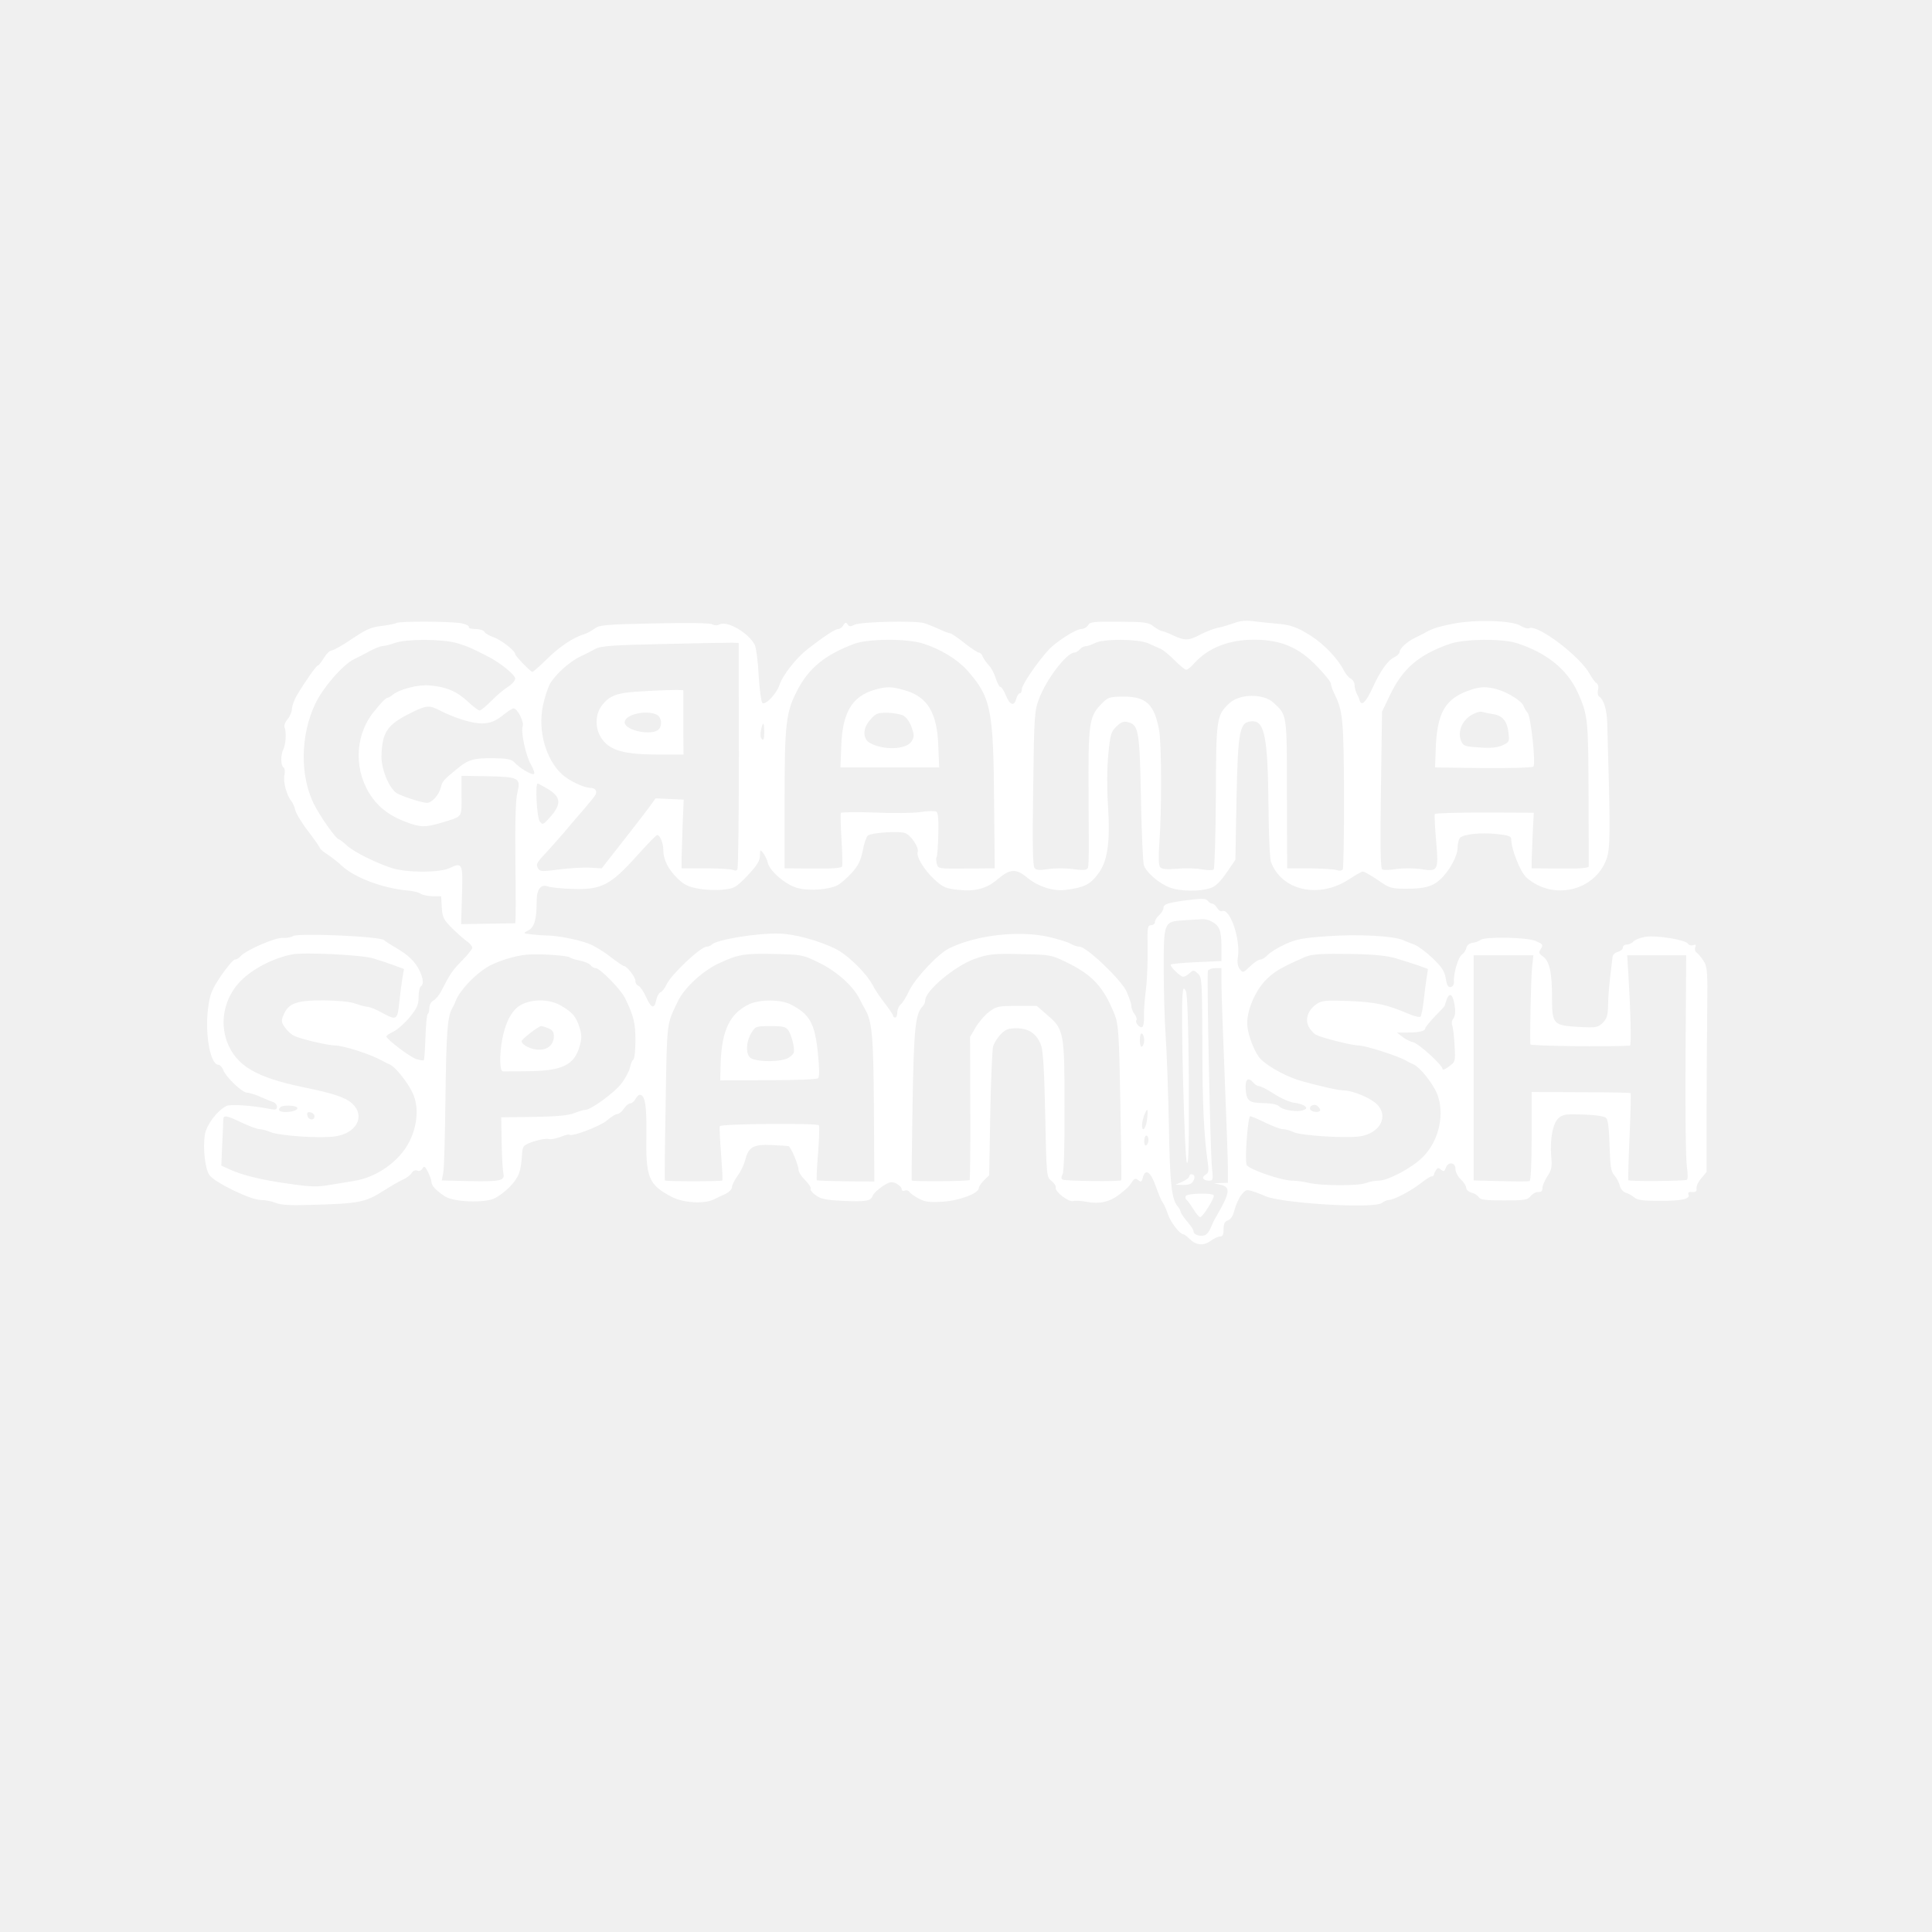
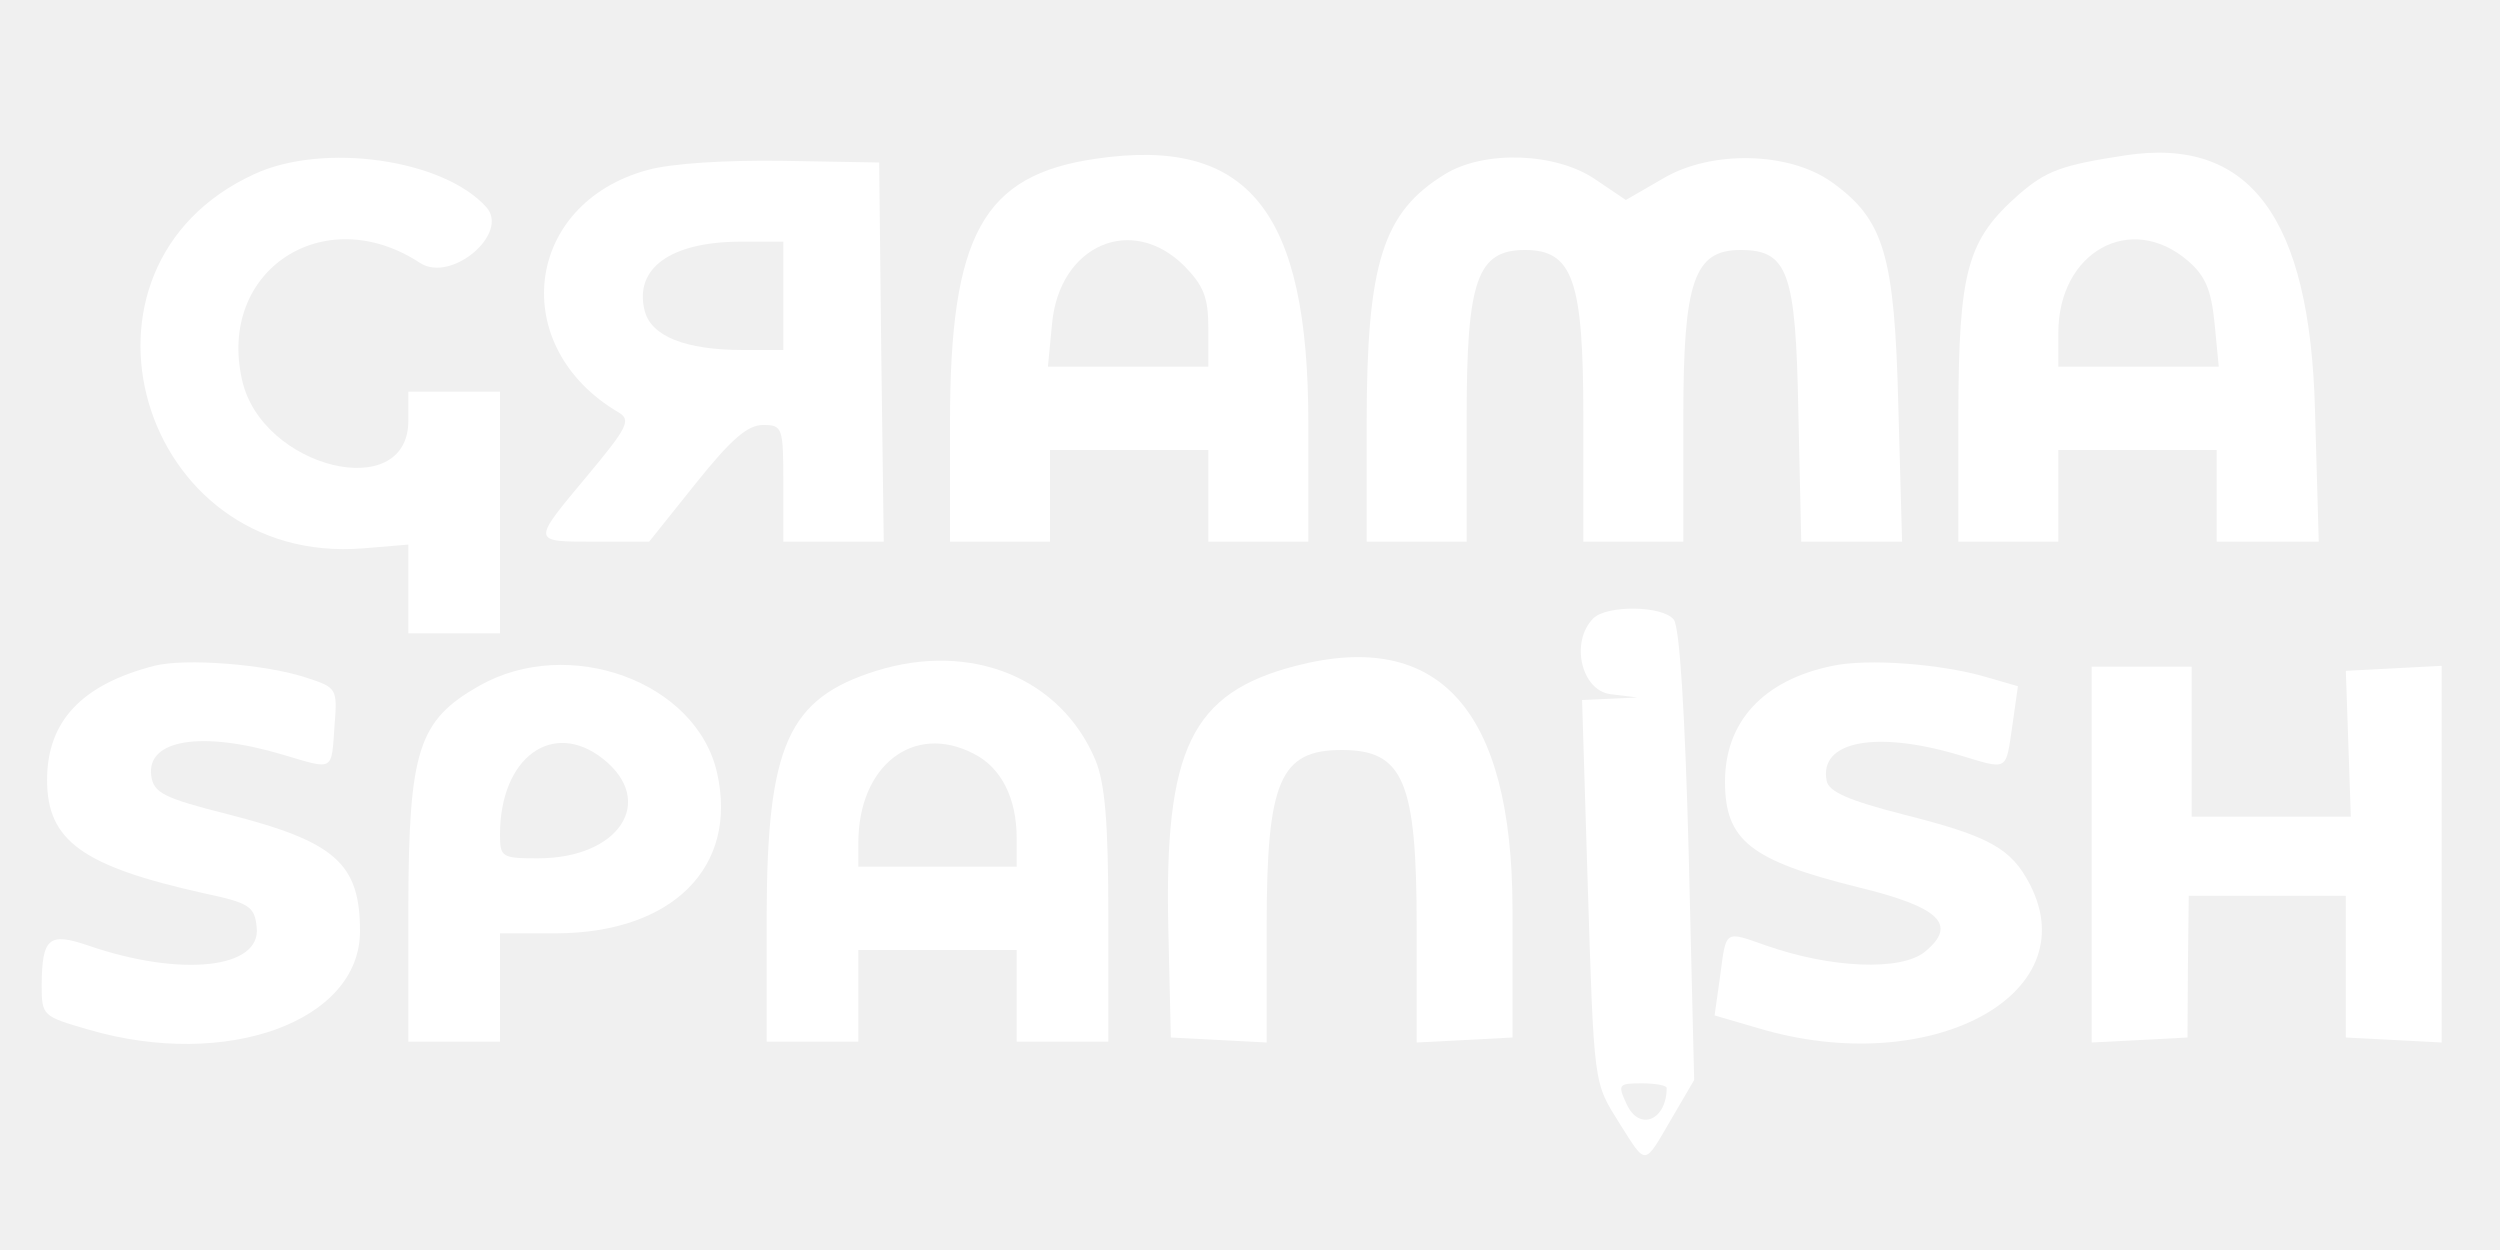
- <svg xmlns="http://www.w3.org/2000/svg" version="1.0" width="900pt" height="900pt" viewBox="0 0 900 900" preserveAspectRatio="xMidYMid meet">
-   <g transform="translate(0,900) scale(0.1,-0.1)" fill="#ffffff" stroke="none">
-     <path d="M1847 6098 c-7 -4 -38 -10 -70 -14 -47 -5 -72 -16 -137 -60 -44 -30 -87 -54 -95 -54 -9 0 -25 -16 -36 -35 -12 -19 -24 -35 -28 -35 -7 0 -54 -66 -98 -139 -12 -20 -22 -48 -23 -62 0 -14 -9 -36 -20 -49 -12 -14 -18 -30 -14 -39 9 -22 5 -80 -6 -102 -13 -24 -13 -76 1 -84 6 -4 7 -19 4 -36 -7 -29 10 -93 31 -119 7 -8 16 -28 20 -45 4 -16 31 -61 61 -99 29 -38 53 -73 53 -76 0 -4 17 -19 38 -32 20 -14 49 -36 63 -50 60 -56 189 -105 304 -116 28 -2 56 -9 64 -15 7 -6 32 -11 55 -12 l41 0 3 -52 c3 -47 8 -57 50 -99 26 -25 57 -53 70 -61 12 -9 22 -21 22 -28 0 -6 -21 -33 -47 -59 -46 -47 -56 -62 -95 -138 -10 -21 -27 -42 -38 -48 -11 -6 -20 -21 -20 -35 0 -13 -3 -26 -7 -28 -5 -3 -9 -52 -11 -108 -2 -57 -5 -106 -8 -108 -2 -2 -17 0 -34 5 -29 9 -139 92 -140 106 0 4 15 14 34 23 18 9 52 39 75 67 34 42 41 58 41 94 0 23 5 46 10 49 15 9 12 37 -6 74 -21 43 -52 72 -110 106 -27 16 -51 31 -54 35 -12 18 -407 35 -426 19 -7 -5 -27 -9 -46 -8 -35 3 -174 -58 -198 -86 -7 -8 -18 -15 -26 -15 -7 0 -36 -34 -64 -75 -43 -64 -52 -86 -60 -147 -17 -119 9 -268 47 -268 7 0 18 -11 23 -25 13 -33 88 -105 111 -105 10 0 38 -9 61 -19 24 -11 51 -22 61 -25 9 -3 17 -13 17 -22 0 -13 -6 -15 -32 -10 -87 17 -184 23 -203 14 -44 -22 -94 -89 -101 -135 -9 -64 1 -156 21 -186 22 -34 192 -117 240 -117 20 0 50 -6 68 -13 23 -10 68 -13 157 -10 234 6 261 11 350 68 30 19 69 42 87 50 18 8 36 22 41 31 6 10 16 15 25 11 10 -4 20 0 25 10 8 13 12 10 26 -17 9 -18 16 -39 16 -47 0 -17 25 -42 64 -67 40 -25 174 -31 226 -10 21 9 56 35 79 60 40 44 48 68 53 149 3 37 5 40 52 57 28 9 59 15 71 12 11 -3 36 2 56 10 20 8 39 13 42 10 10 -11 144 40 175 67 18 16 39 29 47 29 8 0 22 11 31 25 9 14 22 25 30 25 7 0 18 9 24 20 6 11 15 20 20 20 25 0 33 -49 31 -187 -3 -200 10 -231 117 -288 54 -29 156 -35 200 -11 15 7 39 19 55 26 15 8 27 21 27 30 0 9 11 32 25 51 14 19 31 53 37 77 15 59 38 72 123 68 39 -2 74 -4 78 -5 10 -1 47 -88 47 -111 0 -10 14 -31 31 -48 17 -17 29 -35 25 -40 -3 -5 8 -18 24 -30 23 -17 47 -22 124 -26 108 -5 133 -1 141 23 3 10 23 29 45 44 34 22 43 24 65 14 13 -7 25 -18 25 -26 0 -7 6 -11 15 -7 8 3 18 0 22 -7 5 -7 24 -21 44 -31 29 -15 50 -18 110 -14 79 5 169 39 169 64 0 7 11 23 24 36 l24 23 5 285 c3 157 9 297 13 313 3 15 19 41 34 57 24 25 35 30 77 30 57 -1 93 -26 113 -80 9 -24 15 -123 19 -323 6 -287 6 -289 29 -308 13 -10 22 -24 20 -31 -6 -18 61 -70 82 -63 9 3 38 1 64 -4 58 -11 108 1 151 35 40 32 44 36 59 59 11 16 17 17 29 7 12 -10 16 -8 21 13 11 44 37 26 60 -41 12 -34 26 -68 32 -75 6 -8 17 -32 24 -54 12 -37 55 -94 73 -95 4 0 16 -9 27 -20 31 -31 65 -35 99 -11 16 12 36 21 45 21 12 0 16 10 16 34 0 26 5 36 20 41 13 4 24 21 31 49 6 23 20 55 32 70 20 25 24 26 57 15 19 -6 43 -16 52 -20 69 -34 508 -61 545 -33 10 7 24 14 32 14 23 0 104 42 148 77 23 18 46 33 52 33 6 0 11 3 11 8 0 4 4 13 9 21 8 12 12 12 24 2 13 -10 16 -8 22 8 10 31 45 27 45 -4 0 -15 11 -36 25 -49 14 -13 25 -31 25 -39 0 -9 11 -19 25 -23 14 -3 29 -13 34 -21 6 -12 30 -15 117 -15 96 0 110 2 124 20 9 11 25 20 36 19 13 -1 19 4 19 18 0 11 11 36 23 55 20 30 23 44 18 95 -6 82 8 155 36 178 19 16 37 18 115 15 58 -2 97 -8 105 -16 9 -9 14 -51 16 -130 3 -97 7 -120 22 -137 10 -11 22 -32 25 -47 4 -16 16 -30 28 -34 12 -3 30 -14 40 -22 14 -12 40 -16 110 -16 108 -1 151 8 143 29 -4 10 1 14 17 12 16 -1 22 3 20 17 -1 11 9 33 23 48 l24 29 0 287 c0 158 2 373 3 477 2 174 0 193 -18 220 -11 17 -25 33 -32 38 -7 4 -9 15 -6 24 5 12 2 15 -10 10 -9 -3 -20 0 -24 7 -11 18 -144 40 -198 32 -24 -4 -49 -14 -55 -21 -7 -8 -21 -15 -31 -15 -11 0 -19 -6 -19 -14 0 -8 -10 -16 -23 -20 -12 -3 -24 -13 -25 -23 -1 -10 -6 -52 -11 -93 -5 -41 -10 -101 -10 -133 -1 -47 -5 -62 -25 -82 -22 -21 -29 -23 -107 -19 -124 7 -129 11 -129 137 0 118 -12 170 -43 192 -19 13 -20 18 -9 35 12 19 9 22 -25 37 -42 17 -237 21 -257 4 -6 -5 -22 -11 -36 -13 -15 -2 -26 -11 -29 -23 -2 -11 -11 -25 -21 -32 -18 -13 -40 -90 -37 -128 1 -11 -5 -21 -15 -23 -12 -2 -18 7 -23 40 -6 34 -18 53 -61 94 -29 28 -68 57 -86 64 -18 6 -42 16 -53 21 -43 19 -208 28 -347 18 -120 -8 -149 -14 -202 -38 -33 -15 -70 -38 -80 -49 -11 -12 -26 -22 -35 -22 -8 0 -30 -14 -48 -32 -32 -31 -33 -31 -48 -12 -9 12 -12 31 -9 51 15 83 -35 233 -73 219 -7 -3 -17 4 -23 14 -6 11 -16 20 -22 20 -6 0 -16 6 -22 14 -8 10 -26 11 -76 5 -107 -13 -130 -20 -130 -38 0 -9 -9 -24 -20 -34 -11 -9 -20 -24 -20 -32 0 -8 -8 -15 -18 -15 -16 0 -18 -10 -16 -107 1 -60 -2 -146 -8 -193 -6 -47 -10 -104 -9 -127 1 -23 -2 -44 -8 -47 -11 -7 -35 20 -27 32 3 5 -1 18 -9 28 -8 10 -15 28 -15 39 0 11 -11 41 -23 68 -27 56 -186 207 -218 207 -11 0 -30 6 -42 14 -12 7 -57 21 -99 31 -140 32 -339 10 -467 -53 -51 -25 -159 -140 -186 -198 -13 -28 -31 -57 -40 -64 -8 -7 -15 -23 -15 -36 0 -13 -4 -24 -10 -24 -5 0 -10 4 -10 9 0 5 -18 31 -39 58 -21 27 -47 66 -57 86 -30 56 -118 142 -176 169 -82 39 -188 67 -258 69 -102 3 -291 -28 -314 -51 -5 -5 -16 -10 -24 -10 -28 0 -164 -128 -187 -176 -8 -18 -21 -34 -29 -37 -7 -3 -16 -19 -19 -36 -9 -43 -23 -39 -47 14 -12 26 -27 49 -35 52 -8 3 -15 13 -15 24 0 18 -40 69 -54 69 -4 0 -33 20 -64 44 -32 25 -77 52 -102 61 -47 18 -146 37 -190 37 -14 0 -45 2 -70 5 -45 5 -45 5 -19 19 28 14 39 50 39 136 0 57 20 81 54 68 12 -4 65 -10 117 -11 131 -4 173 18 293 151 49 55 93 100 97 100 14 0 29 -37 29 -70 0 -45 23 -90 67 -133 32 -30 51 -39 99 -47 32 -6 84 -8 114 -4 51 5 59 10 113 66 44 47 57 68 57 92 1 30 1 30 16 11 8 -11 18 -31 21 -45 10 -41 89 -106 143 -118 54 -13 142 -6 181 14 14 7 43 32 65 56 32 35 43 57 53 105 6 34 17 65 24 71 17 13 146 22 174 11 27 -10 65 -68 58 -87 -8 -22 30 -85 78 -129 39 -36 52 -42 109 -48 81 -9 133 5 184 48 57 49 86 52 135 12 53 -45 127 -69 187 -60 82 11 109 24 145 71 47 60 60 149 48 329 -5 79 -4 170 2 232 9 92 13 105 38 129 21 20 34 25 53 20 50 -12 55 -39 61 -354 3 -160 9 -302 14 -314 13 -34 70 -83 119 -102 49 -19 142 -20 191 -3 24 8 46 30 75 72 l41 60 5 280 c7 330 14 364 76 365 55 0 70 -80 73 -388 1 -134 6 -255 12 -268 50 -134 225 -172 365 -79 29 19 57 35 63 35 6 0 38 -18 70 -40 55 -38 62 -40 134 -40 83 0 120 10 156 43 43 40 81 109 81 148 0 20 6 41 12 47 22 17 95 24 169 17 57 -6 69 -10 69 -25 0 -46 42 -152 71 -178 123 -109 319 -63 373 87 18 51 18 129 3 636 -2 61 -17 107 -37 120 -7 4 -9 18 -6 31 4 13 1 26 -6 31 -7 4 -22 24 -33 44 -44 81 -239 229 -280 213 -8 -4 -27 2 -42 11 -38 25 -211 30 -317 9 -73 -15 -94 -22 -136 -46 -8 -4 -26 -13 -40 -20 -35 -17 -70 -49 -70 -65 0 -7 -11 -18 -25 -25 -29 -13 -65 -63 -100 -140 -31 -68 -52 -89 -61 -62 -3 11 -10 27 -15 36 -5 10 -9 27 -9 38 0 10 -8 24 -18 29 -10 5 -24 22 -32 38 -28 55 -92 122 -153 161 -65 41 -96 52 -162 57 -22 2 -66 6 -97 10 -43 6 -69 4 -100 -8 -24 -8 -58 -19 -77 -22 -19 -4 -54 -18 -79 -31 -54 -29 -74 -29 -127 -4 -22 11 -45 19 -51 20 -6 0 -24 10 -39 21 -24 20 -40 22 -162 23 -118 1 -136 -1 -144 -16 -6 -10 -20 -18 -32 -18 -25 0 -120 -61 -154 -99 -54 -60 -123 -162 -123 -181 0 -11 -4 -20 -10 -20 -5 0 -12 -11 -16 -25 -9 -37 -30 -30 -48 15 -9 22 -20 40 -26 40 -5 0 -14 18 -21 39 -6 21 -21 50 -33 62 -12 13 -25 32 -29 42 -3 9 -11 17 -17 17 -6 0 -36 20 -68 45 -31 25 -61 45 -66 45 -5 0 -28 8 -50 19 -23 10 -54 23 -71 28 -40 13 -299 7 -326 -8 -17 -9 -24 -8 -30 2 -8 11 -11 11 -20 -3 -5 -10 -16 -18 -24 -18 -14 0 -63 -32 -142 -93 -53 -41 -117 -122 -132 -168 -14 -42 -67 -97 -80 -83 -5 5 -13 63 -17 129 -3 66 -12 129 -18 141 -30 57 -129 114 -165 95 -10 -6 -24 -5 -34 1 -11 6 -112 7 -269 4 -227 -5 -255 -7 -278 -24 -14 -11 -37 -23 -50 -27 -49 -14 -116 -59 -174 -117 -33 -32 -62 -58 -66 -58 -8 0 -80 74 -80 83 0 15 -66 67 -100 78 -19 7 -39 18 -43 25 -4 8 -24 14 -43 14 -19 0 -33 4 -30 9 3 5 -11 12 -32 17 -47 10 -290 11 -305 2z m282 -94 c50 -15 73 -25 153 -67 53 -28 118 -82 118 -98 0 -9 -15 -27 -33 -38 -18 -11 -53 -40 -77 -65 -25 -25 -50 -46 -56 -46 -5 0 -31 19 -56 43 -51 47 -98 67 -176 74 -53 5 -140 -17 -173 -44 -8 -7 -19 -13 -22 -13 -10 0 -37 -29 -72 -74 -85 -112 -86 -274 -1 -392 37 -51 87 -87 157 -113 65 -25 90 -26 160 -5 107 32 99 22 99 127 l0 93 121 -2 c147 -3 156 -8 139 -77 -8 -31 -11 -136 -9 -326 2 -155 2 -281 -1 -282 -3 0 -61 -1 -129 -2 l-123 -2 4 133 c5 150 2 157 -58 128 -47 -22 -198 -22 -268 0 -77 25 -177 75 -211 106 -16 15 -33 28 -36 28 -13 0 -88 107 -117 165 -65 132 -63 318 6 465 35 76 133 188 183 210 13 6 44 22 68 35 24 14 54 25 65 26 12 0 37 7 56 14 51 19 220 19 289 -1z m2171 -2 c80 -25 159 -73 205 -124 112 -127 123 -179 126 -628 l3 -295 -132 -1 c-130 -1 -132 -1 -138 22 -3 12 -4 27 -1 31 3 5 7 53 8 107 2 68 -1 100 -9 105 -7 4 -41 4 -75 -2 -34 -5 -130 -6 -214 -2 -83 3 -153 2 -156 -2 -2 -4 -1 -60 3 -123 4 -63 5 -120 3 -126 -3 -8 -47 -11 -136 -10 l-132 1 0 320 c0 350 6 406 57 505 54 107 131 170 268 221 64 24 247 25 320 1z m1047 2 c21 -9 48 -21 61 -27 12 -6 41 -30 65 -54 23 -23 47 -43 53 -43 6 0 23 13 37 30 65 72 161 110 279 110 125 0 210 -36 295 -126 35 -36 63 -71 63 -79 0 -7 6 -26 14 -42 42 -86 45 -117 47 -470 0 -188 -2 -347 -6 -353 -4 -6 -15 -8 -28 -3 -12 4 -69 7 -127 8 l-104 0 -1 345 c0 378 1 368 -63 427 -47 43 -157 42 -205 -3 -60 -56 -62 -68 -63 -432 -1 -184 -6 -337 -10 -342 -5 -5 -29 -4 -54 0 -25 5 -77 7 -115 3 -53 -4 -73 -2 -81 8 -7 9 -8 50 -3 114 11 155 10 455 -1 521 -22 123 -60 159 -166 159 -69 -1 -72 -2 -107 -38 -54 -57 -58 -92 -56 -426 2 -359 2 -333 -11 -341 -6 -4 -36 -3 -66 2 -30 4 -78 4 -109 0 -42 -7 -58 -6 -66 5 -8 9 -10 114 -6 371 4 335 6 361 27 416 33 90 129 216 165 216 7 0 18 7 25 15 7 8 20 15 29 15 9 0 27 7 41 14 37 21 199 20 247 0z m1719 0 c139 -45 234 -122 283 -228 48 -107 50 -123 51 -471 1 -181 1 -335 1 -341 -1 -8 -42 -11 -133 -10 l-133 1 0 35 c1 19 3 78 5 130 l5 94 -228 1 c-126 0 -231 -3 -233 -7 -2 -3 0 -59 6 -125 12 -141 10 -145 -75 -131 -31 4 -79 4 -109 0 -30 -5 -60 -6 -67 -2 -8 6 -10 100 -6 371 l5 364 36 75 c60 126 136 191 281 241 68 23 243 25 311 3z m-3624 -521 c0 -287 -3 -527 -7 -533 -3 -6 -12 -7 -18 -3 -7 4 -64 8 -127 8 l-115 0 0 45 c1 25 3 97 5 160 l5 115 -65 3 -66 3 -31 -43 c-18 -24 -74 -97 -126 -163 l-94 -120 -54 3 c-30 2 -94 -2 -143 -8 -73 -10 -90 -10 -97 1 -14 22 -12 27 35 77 24 26 63 70 86 97 23 28 63 74 89 104 25 29 50 60 54 67 11 19 0 34 -24 34 -29 0 -100 34 -131 63 -76 70 -113 204 -89 319 7 34 21 78 31 99 23 43 92 107 146 132 22 10 53 26 69 35 25 13 82 17 315 22 157 4 300 6 318 6 l33 -1 1 -522z m-1390 206 c66 -34 148 -59 190 -59 43 0 68 11 111 46 16 13 34 24 40 24 17 0 49 -63 42 -82 -10 -25 14 -138 38 -179 12 -21 19 -41 15 -44 -8 -8 -67 26 -91 53 -14 15 -33 19 -98 20 -91 1 -117 -6 -168 -48 -66 -54 -70 -59 -77 -87 -8 -35 -42 -73 -65 -73 -21 0 -103 26 -137 43 -36 17 -76 112 -75 173 3 115 26 149 143 206 67 33 80 34 132 7z m1508 -101 c0 -31 -3 -39 -11 -31 -7 7 -8 24 -4 42 9 43 15 39 15 -11z m-1005 -265 c58 -36 61 -69 9 -128 -34 -38 -36 -39 -50 -21 -13 18 -22 176 -9 176 2 0 25 -12 50 -27z m3088 -615 c38 -20 46 -41 47 -114 l0 -71 -115 -5 c-64 -3 -118 -8 -121 -11 -7 -7 44 -57 58 -57 6 0 20 7 30 17 17 15 19 15 38 -2 19 -17 20 -31 21 -324 0 -281 7 -427 25 -555 6 -40 4 -50 -10 -58 -21 -12 -12 -28 16 -28 19 0 20 4 14 58 -8 70 -25 902 -19 920 3 6 18 12 34 12 l29 0 0 -72 c0 -40 7 -235 15 -433 8 -198 15 -390 15 -427 l0 -68 -32 -1 -33 -1 30 -7 c50 -10 46 -37 -25 -158 -6 -10 -15 -30 -21 -45 -6 -14 -17 -29 -26 -32 -21 -8 -53 2 -53 18 0 6 -13 27 -30 46 -16 19 -29 39 -30 44 0 5 -6 17 -13 25 -30 35 -37 104 -42 383 -3 156 -10 342 -15 413 -5 72 -9 213 -9 314 0 217 1 218 94 224 33 2 70 4 83 5 13 1 33 -3 45 -10z m-3903 -173 c30 -9 75 -24 99 -33 l43 -16 -7 -40 c-4 -23 -10 -70 -14 -106 -9 -92 -12 -95 -77 -60 -30 17 -62 30 -72 30 -9 0 -35 7 -57 15 -25 9 -80 14 -150 15 -125 0 -162 -14 -184 -68 -12 -27 -11 -34 7 -59 11 -16 31 -34 44 -39 31 -15 157 -44 187 -44 41 0 167 -41 221 -71 8 -5 25 -13 36 -18 27 -12 84 -84 107 -134 28 -62 23 -146 -15 -223 -45 -92 -151 -168 -258 -185 -25 -4 -76 -13 -115 -19 -58 -10 -88 -9 -185 5 -130 18 -216 39 -277 66 l-42 19 4 97 c3 54 5 106 5 116 0 24 13 22 87 -13 34 -16 71 -30 82 -30 10 0 34 -6 52 -14 42 -17 228 -30 298 -20 101 13 145 94 82 153 -30 28 -85 47 -226 76 -223 46 -314 100 -357 211 -36 96 -12 207 62 283 55 57 151 107 240 125 57 11 326 -2 380 -19z m915 5 c6 -5 27 -11 47 -15 21 -4 42 -13 49 -21 6 -8 17 -14 24 -14 20 0 118 -100 137 -140 40 -83 48 -114 48 -196 0 -45 -4 -85 -9 -89 -5 -3 -13 -20 -16 -37 -4 -18 -22 -51 -39 -74 -32 -43 -143 -124 -169 -124 -8 0 -31 -7 -51 -15 -26 -11 -80 -16 -188 -18 l-153 -2 2 -120 c1 -66 5 -130 8 -142 8 -33 -15 -38 -159 -35 l-128 3 7 37 c4 20 8 173 10 339 4 314 9 381 30 423 8 14 16 32 19 40 17 44 83 115 141 152 46 29 132 56 190 61 57 5 188 -4 200 -13z m1161 -25 c82 -40 158 -108 188 -168 9 -18 20 -39 25 -47 34 -58 40 -127 42 -464 l2 -340 -132 1 c-73 1 -134 3 -136 5 -2 2 0 59 6 127 5 68 7 126 4 129 -10 11 -457 7 -462 -4 -2 -6 1 -64 6 -130 5 -65 8 -121 6 -123 -5 -5 -265 -5 -268 0 -1 2 0 166 4 364 6 383 4 361 58 473 29 60 113 138 187 173 94 44 119 48 265 45 123 -3 128 -3 205 -41z m1149 4 c124 -60 175 -115 227 -244 18 -46 21 -81 27 -410 4 -198 6 -362 4 -363 -3 -7 -262 -4 -272 3 -8 4 -8 12 -1 25 6 11 10 136 9 317 0 346 -3 359 -82 426 l-47 41 -93 0 c-87 0 -96 -2 -130 -28 -20 -15 -48 -48 -62 -72 l-26 -44 1 -331 c1 -182 -1 -333 -3 -336 -6 -6 -267 -8 -270 -2 -1 2 1 162 4 354 6 353 13 423 47 457 7 7 12 19 12 28 0 44 136 159 230 193 65 23 91 26 230 22 119 -2 129 -4 195 -36z m1540 16 c33 -10 80 -25 104 -33 l43 -16 -6 -40 c-4 -23 -10 -71 -14 -108 -4 -37 -11 -70 -15 -74 -4 -4 -31 2 -60 15 -97 42 -151 53 -274 58 -104 4 -125 2 -148 -13 -41 -27 -57 -71 -39 -106 8 -15 23 -32 34 -38 28 -15 167 -50 198 -50 32 0 185 -49 222 -71 8 -5 25 -13 36 -18 29 -13 88 -87 108 -135 38 -92 10 -220 -65 -295 -50 -51 -163 -111 -208 -111 -16 0 -42 -5 -58 -11 -35 -14 -204 -13 -263 0 -25 6 -60 11 -79 11 -52 0 -207 54 -214 74 -9 26 6 226 17 226 6 0 38 -14 71 -30 33 -16 69 -30 81 -30 11 0 34 -6 50 -14 34 -16 238 -29 307 -20 97 14 139 96 79 152 -31 29 -112 62 -150 62 -26 0 -127 23 -212 48 -71 22 -164 76 -187 110 -29 43 -53 114 -53 156 0 63 38 151 86 200 38 39 70 58 179 106 34 16 75 18 225 16 104 -2 162 -8 205 -21z m632 -42 c-5 -46 -11 -316 -8 -358 1 -8 367 -12 464 -6 7 1 3 163 -8 344 l-5 77 137 0 138 0 -3 -462 c-2 -257 1 -489 6 -521 5 -35 5 -60 0 -63 -10 -6 -267 -8 -273 -2 -1 1 1 93 6 202 5 110 7 202 5 204 -3 2 -107 4 -233 4 l-228 1 0 -207 c0 -129 -4 -207 -10 -208 -5 -2 -66 -2 -135 0 l-125 3 0 525 0 524 139 0 139 0 -6 -57z m-360 -182 c4 -25 1 -46 -7 -56 -7 -8 -9 -22 -5 -32 4 -10 9 -52 11 -93 4 -75 4 -76 -26 -98 -16 -13 -30 -18 -30 -12 0 18 -110 118 -137 125 -15 3 -38 15 -51 26 l-25 19 51 0 c54 0 82 7 82 21 0 4 20 29 45 55 25 25 45 47 45 49 0 2 5 16 10 31 14 35 30 20 37 -35z m-1447 -156 c0 -13 -4 -27 -10 -30 -6 -4 -10 8 -10 30 0 22 4 34 10 30 6 -3 10 -17 10 -30z m510 -200 c7 -8 19 -15 26 -15 8 0 39 -16 71 -37 31 -20 73 -38 92 -40 19 -2 41 -9 49 -15 11 -10 10 -13 -8 -20 -28 -10 -96 1 -111 18 -7 8 -32 14 -63 15 -77 1 -88 8 -93 62 -4 50 11 63 37 32z m310 -126 c0 -13 -38 -11 -46 2 -9 16 18 30 33 17 7 -6 13 -14 13 -19z m-4766 12 c7 -11 -18 -21 -55 -21 -28 0 -37 9 -22 23 10 10 71 8 77 -2z m3959 -59 c-6 -42 -23 -59 -23 -23 0 23 19 76 25 70 2 -3 1 -23 -2 -47z m-3878 18 c0 -22 -29 -18 -33 3 -3 14 1 18 15 15 10 -2 18 -10 18 -18z m3885 -109 c0 -11 -4 -23 -10 -26 -6 -4 -10 5 -10 19 0 14 5 26 10 26 6 0 10 -9 10 -19z" />
-     <path d="M4075 5787 c-106 -31 -151 -106 -156 -263 l-4 -99 230 0 230 0 -4 99 c-5 155 -50 230 -155 260 -62 18 -85 19 -141 3z m134 -121 c14 -8 30 -31 38 -55 13 -37 12 -45 -1 -65 -24 -38 -129 -42 -192 -8 -36 19 -36 69 -1 108 26 30 34 34 81 34 28 -1 62 -7 75 -14z" />
-     <path d="M6850 5786 c-118 -39 -157 -106 -162 -281 l-3 -80 224 -3 c125 -1 229 2 234 7 12 12 -11 232 -27 251 -7 8 -16 23 -19 32 -8 22 -73 63 -123 77 -47 13 -78 13 -124 -3z m107 -113 c43 -7 64 -33 70 -86 5 -42 4 -44 -28 -59 -25 -11 -55 -14 -107 -10 -65 4 -75 7 -84 27 -19 41 -1 92 40 120 23 15 45 22 57 19 11 -4 34 -8 52 -11z" />
-     <path d="M3000 5780 c-126 -6 -160 -18 -198 -69 -32 -43 -30 -112 4 -156 39 -52 103 -69 253 -70 l125 0 -1 150 0 150 -34 1 c-19 0 -86 -2 -149 -6z m61 -110 c21 -12 25 -50 7 -68 -31 -31 -158 -5 -158 33 0 37 102 60 151 35z" />
-     <path d="M5509 4369 c-9 -78 9 -767 20 -785 8 -14 10 79 9 381 -2 274 -7 406 -14 419 -10 17 -12 15 -15 -15z" />
-     <path d="M5540 3520 c0 -6 -15 -17 -32 -25 l-33 -14 37 -1 c26 0 40 5 47 19 10 18 6 31 -11 31 -4 0 -8 -5 -8 -10z" />
-     <path d="M5524 3429 c-3 -6 -2 -14 3 -18 5 -3 19 -23 32 -43 12 -21 27 -38 32 -38 12 0 69 92 63 102 -8 12 -122 9 -130 -3z" />
-     <path d="M2429 4320 c-43 -22 -73 -78 -89 -159 -14 -76 -13 -151 3 -152 6 0 62 0 124 1 153 2 209 30 233 116 11 37 10 53 0 87 -17 52 -32 70 -86 102 -53 31 -131 33 -185 5z m125 -110 c19 -7 26 -17 26 -36 0 -40 -27 -64 -69 -64 -36 0 -81 22 -81 40 0 9 79 70 91 70 4 0 19 -4 33 -10z" />
-     <path d="M3490 4322 c-90 -43 -128 -121 -133 -276 l-2 -79 223 1 c130 0 228 4 233 9 7 7 6 49 -1 117 -14 139 -38 182 -127 227 -47 24 -143 24 -193 1z m184 -124 c8 -13 18 -42 22 -65 6 -37 4 -43 -22 -60 -31 -20 -139 -22 -175 -3 -26 14 -25 75 1 118 19 31 21 32 90 32 61 0 71 -3 84 -22z" />
+ <svg xmlns="http://www.w3.org/2000/svg" version="1.0" width="300pt" height="150pt" viewBox="0 0 300 150" preserveAspectRatio="xMidYMid meet">
+   <g transform="translate(0,150) scale(0.05,-0.05)" fill="#ffffff" stroke="none">
+     <path d="M2630 2619 c-271 -39 -350 -182 -350 -634 l0 -285 120 0 120 0 0 110 0 110 190 0 190 0 0 -110 0 -110 120 0 120 0 0 285 c0 509 -144 688 -510 634z m212 -257 c47 -48 58 -76 58 -150 l0 -92 -193 0 -192 0 10 104 c18 188 191 263 317 138z" />
+     <path d="M5100 2627 c-152 -23 -189 -37 -254 -93 -125 -110 -145 -182 -146 -529 l0 -305 120 0 120 0 0 110 0 110 190 0 190 0 0 -110 0 -110 122 0 123 0 -9 315 c-12 464 -157 658 -456 612z m151 -253 c42 -36 56 -70 64 -150 l10 -104 -192 0 -193 0 0 81 c0 195 174 291 311 173z" />
+     <path d="M610 2582 c-486 -223 -276 -942 262 -898 l108 9 0 -106 0 -107 110 0 110 0 0 290 0 290 -110 0 -110 0 0 -70 c0 -200 -352 -114 -399 98 -60 263 197 432 427 281 75 -49 216 71 159 134 -103 115 -391 156 -557 79z" />
+     <path d="M1554 2592 c-297 -81 -337 -425 -69 -582 30 -18 21 -36 -74 -150 -136 -163 -137 -160 18 -160 l129 0 112 140 c84 105 124 140 161 140 47 0 49 -5 49 -140 l0 -140 120 0 121 0 -6 455 -5 455 -230 4 c-139 2 -268 -6 -326 -22z m326 -302 l0 -130 -97 0 c-138 0 -221 33 -236 95 -25 101 62 164 228 165 l105 0 0 -130z" />
+     <path d="M3468 2582 c-149 -91 -188 -213 -188 -597 l0 -285 120 0 120 0 0 301 c0 326 25 399 140 399 115 0 140 -73 140 -399 l0 -301 120 0 120 0 0 301 c0 324 26 399 137 399 114 0 133 -52 139 -388 l7 -312 121 0 121 0 -9 325 c-9 364 -34 448 -160 538 -102 73 -289 77 -404 9 l-90 -52 -74 50 c-94 64 -266 70 -360 12z" />
+     <path d="M3824 1516 c-56 -56 -29 -173 41 -182 l65 -8 -66 -3 -67 -3 13 -425 c16 -510 14 -490 78 -593 64 -101 57 -101 123 12 l55 94 -13 539 c-9 345 -22 549 -36 566 -27 34 -161 35 -193 3z m176 -1127 c0 -78 -66 -105 -96 -39 -22 47 -20 50 36 50 33 0 60 -5 60 -11z" />
+     <path d="M370 1402 c-174 -45 -257 -133 -257 -274 0 -146 85 -207 377 -272 108 -23 121 -31 126 -81 12 -100 -182 -121 -405 -44 -94 32 -110 18 -111 -95 0 -74 2 -75 112 -107 332 -97 652 20 652 236 0 163 -59 215 -318 281 -154 39 -177 51 -183 92 -12 87 120 109 315 51 125 -37 117 -42 125 71 7 87 5 90 -66 113 -98 33 -293 48 -367 29z" />
+     <path d="M2103 1390 c-211 -66 -262 -178 -263 -585 l0 -305 110 0 110 0 0 110 0 110 190 0 190 0 0 -110 0 -110 110 0 110 0 0 301 c0 226 -8 319 -31 375 -83 197 -298 285 -526 214z m234 -199 c66 -33 103 -107 103 -202 l0 -69 -190 0 -190 0 0 57 c0 186 133 289 277 214z" />
+     <path d="M3110 1402 c-251 -65 -316 -199 -306 -632 l6 -260 115 -6 115 -6 0 280 c0 348 32 422 180 422 148 0 180 -74 180 -422 l0 -280 115 6 115 6 0 310 c-1 476 -176 671 -520 582z" />
+     <path d="M4398 1402 c-166 -34 -258 -134 -258 -278 0 -141 61 -189 318 -253 198 -48 241 -90 162 -155 -57 -47 -226 -40 -382 15 -100 35 -95 39 -110 -76 l-13 -92 106 -31 c410 -122 788 79 651 345 -45 87 -97 116 -303 168 -133 34 -180 55 -185 81 -19 95 117 121 314 63 124 -37 115 -43 132 72 l13 92 -76 22 c-109 32 -285 45 -369 27z" />
+     <path d="M1150 1354 c-146 -83 -169 -154 -170 -529 l0 -325 110 0 110 0 0 130 0 130 135 0 c279 1 437 159 386 385 -49 219 -356 331 -571 209z m297 -175 c129 -102 39 -239 -156 -239 -87 0 -91 3 -91 57 0 185 126 277 247 182z" />
+     <path d="M5020 949 l0 -451 115 6 115 6 1 170 2 170 188 0 189 0 0 -170 0 -170 115 -6 115 -6 0 452 0 452 -115 -6 -115 -6 6 -175 6 -175 -191 0 -191 0 0 180 0 180 -120 0 -120 0 0 -451z" />
  </g>
</svg>
